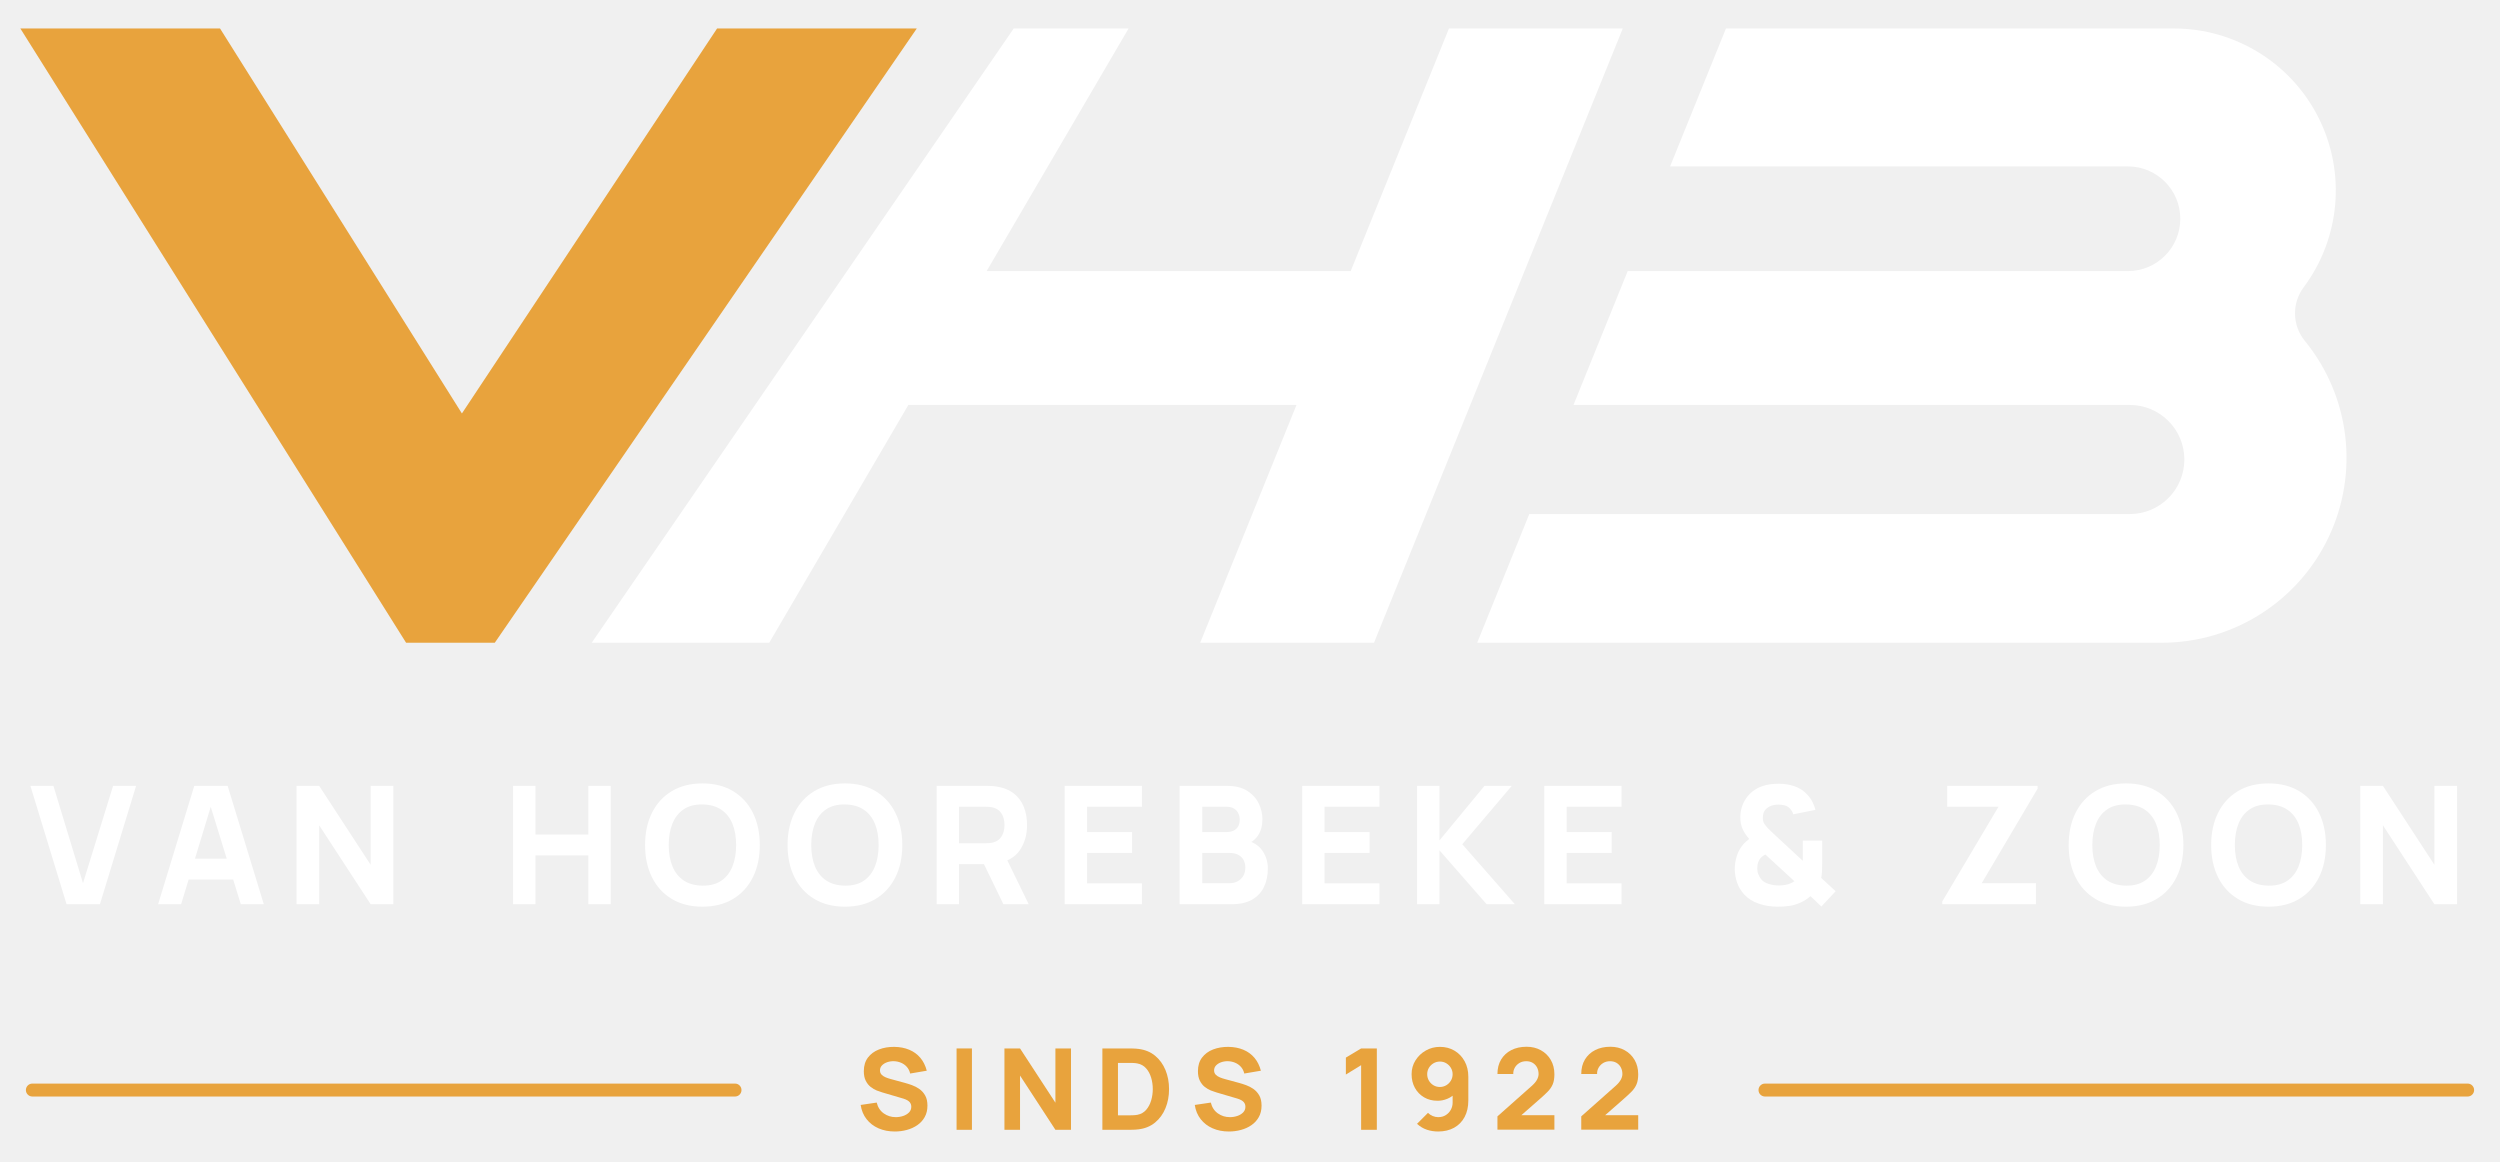
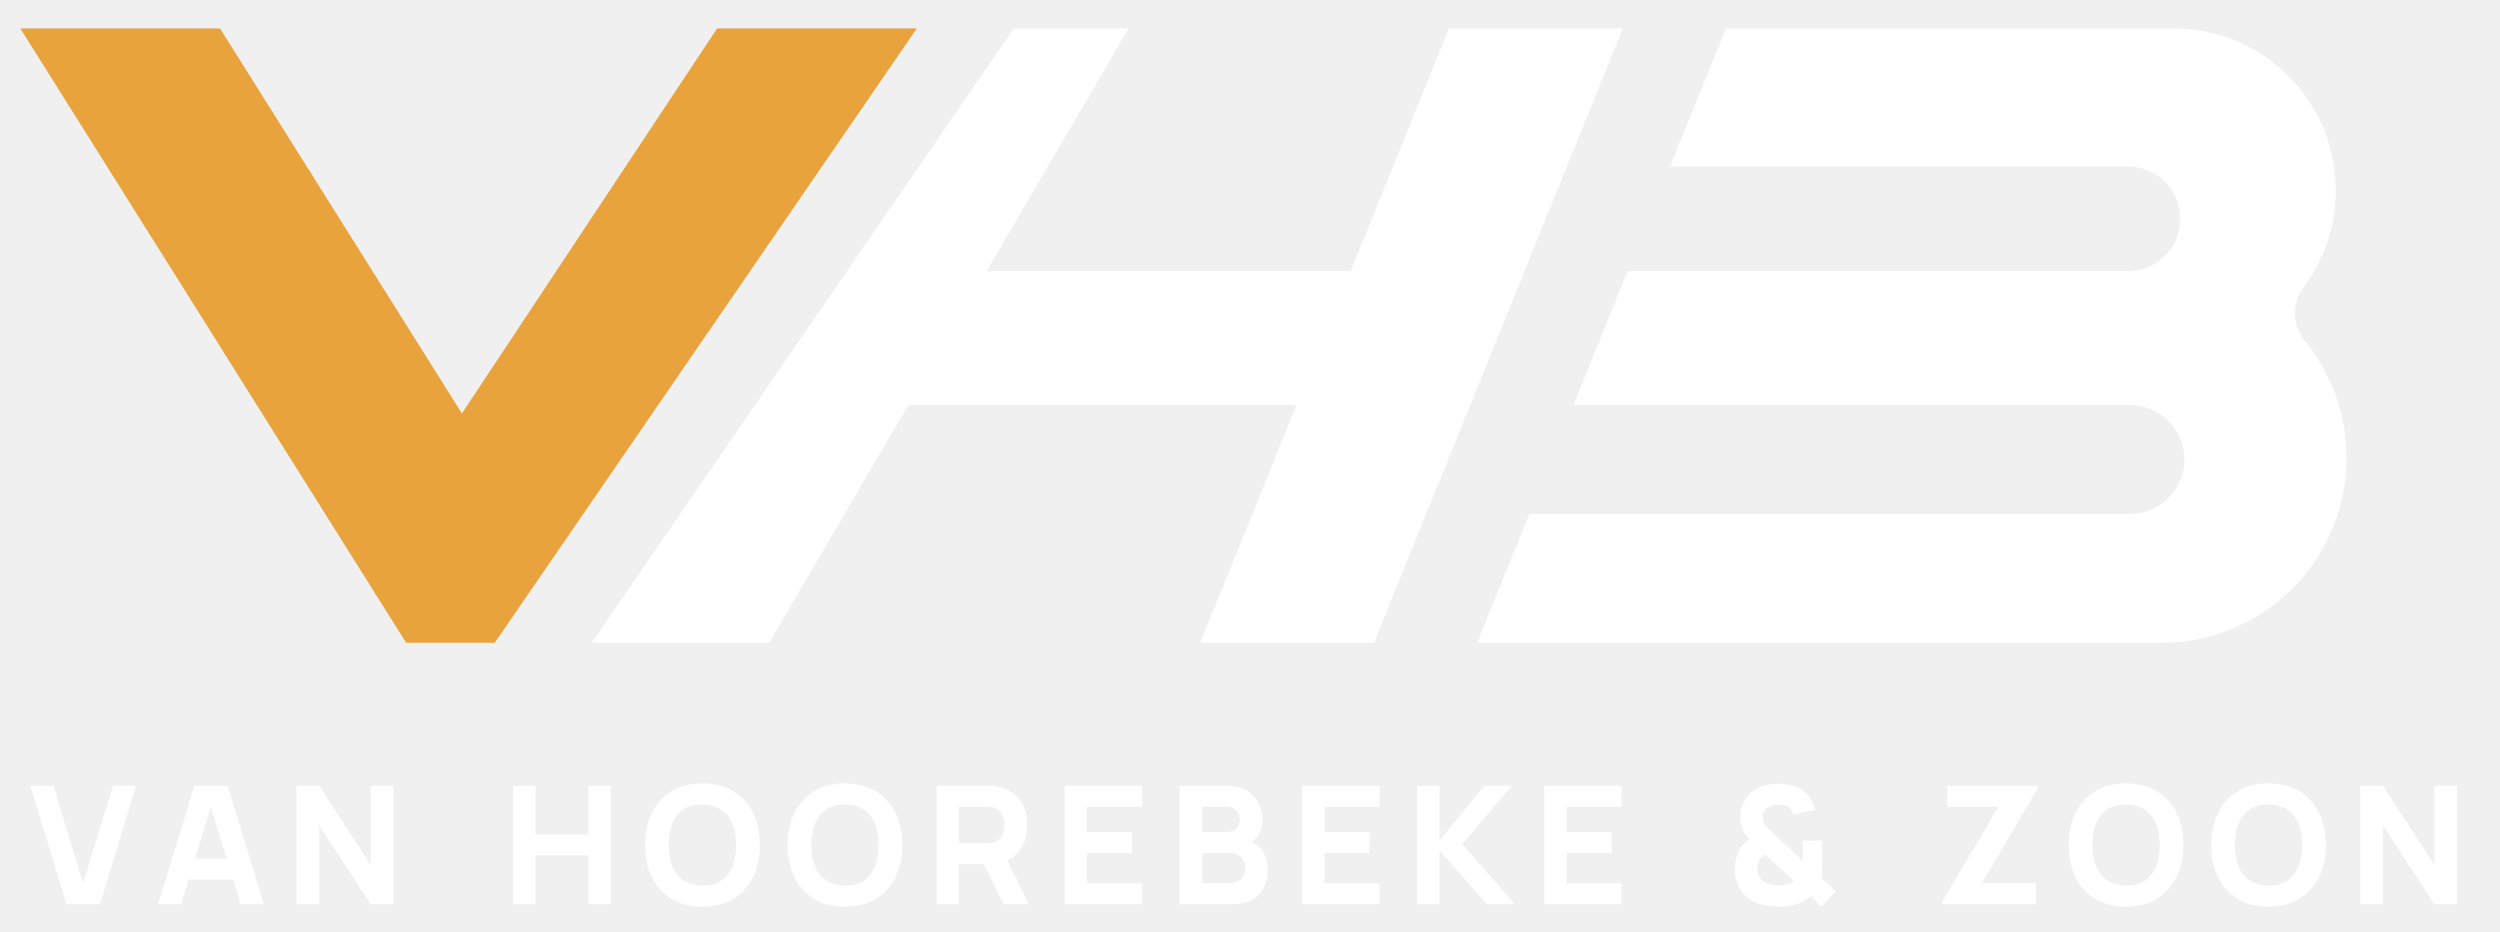
- <svg xmlns="http://www.w3.org/2000/svg" viewBox="48 24 676 314" width="676" height="314">
+ <svg xmlns="http://www.w3.org/2000/svg" viewBox="48 24 676 252" width="676" height="252">
  <path d="M53.5 31.7L157.81 197.8L181.79 197.8L295.9 31.7L241.9 31.7L172.9 135.8L107.5 31.7Z" fill="#E8A33D" />
  <path d="M486.8 31.7L439.8 31.7L413.23 97.3L314.79 97.3L353.17 31.7L322.11 31.7L208 197.8L256 197.8L293.62 133.5L398.57 133.5L372.53 197.8L419.53 197.8Z" fill="#FFFFFF" />
  <path d="M514.7 31.7L635.8 31.7A43.8 43.8 0 0 1 670.87 101.74A11.77 11.77 0 0 0 671.24 116.19A50 50 0 0 1 632.5 197.8L447.43 197.8L461.52 163L623.9 163A14.75 14.75 0 0 0 623.9 133.5L473.47 133.5L488.13 97.3L623.4 97.3A14.15 14.15 0 0 0 623.4 69L499.59 69Z" fill="#FFFFFF" />
  <path transform="translate(56.000,268.5) scale(0.022222,-0.022222)" d="M450 0 10 1440H290L650 256L1016 1440H1296L856 0Z" fill="#FFFFFF" />
  <path transform="translate(89.866,268.5) scale(0.022222,-0.022222)" d="M40 0 480 1440H886L1326 0H1046L654 1270H706L320 0ZM304 300V554H1064V300Z" fill="#FFFFFF" />
  <path transform="translate(125.065,268.5) scale(0.022222,-0.022222)" d="M140 0V1440H416L1042 480V1440H1318V0H1042L416 960V0Z" fill="#FFFFFF" />
  <path transform="translate(183.628,268.5) scale(0.022222,-0.022222)" d="M140 0V1440H412V848H1056V1440H1328V0H1056V594H412V0Z" fill="#FFFFFF" />
  <path transform="translate(221.094,268.5) scale(0.022222,-0.022222)" d="M758 -30Q542 -30 385.5 64.0Q229 158 144.5 327.0Q60 496 60 720Q60 944 144.5 1113.0Q229 1282 385.5 1376.0Q542 1470 758 1470Q974 1470 1130.5 1376.0Q1287 1282 1371.5 1113.0Q1456 944 1456 720Q1456 496 1371.5 327.0Q1287 158 1130.5 64.0Q974 -30 758 -30ZM758 226Q895 224 986.0 285.0Q1077 346 1122.5 458.0Q1168 570 1168 720Q1168 870 1122.5 980.0Q1077 1090 986.0 1151.0Q895 1212 758 1214Q621 1216 530.0 1155.0Q439 1094 393.5 982.0Q348 870 348 720Q348 570 393.5 460.0Q439 350 530.0 289.0Q621 228 758 226Z" fill="#FFFFFF" />
  <path transform="translate(259.626,268.5) scale(0.022222,-0.022222)" d="M758 -30Q542 -30 385.5 64.0Q229 158 144.5 327.0Q60 496 60 720Q60 944 144.5 1113.0Q229 1282 385.5 1376.0Q542 1470 758 1470Q974 1470 1130.5 1376.0Q1287 1282 1371.5 1113.0Q1456 944 1456 720Q1456 496 1371.5 327.0Q1287 158 1130.5 64.0Q974 -30 758 -30ZM758 226Q895 224 986.0 285.0Q1077 346 1122.5 458.0Q1168 570 1168 720Q1168 870 1122.5 980.0Q1077 1090 986.0 1151.0Q895 1212 758 1214Q621 1216 530.0 1155.0Q439 1094 393.5 982.0Q348 870 348 720Q348 570 393.5 460.0Q439 350 530.0 289.0Q621 228 758 226Z" fill="#FFFFFF" />
  <path transform="translate(298.159,268.5) scale(0.022222,-0.022222)" d="M140 0V1440H748Q769 1440 804.5 1438.5Q840 1437 868 1432Q997 1412 1079.5 1347.0Q1162 1282 1201.0 1183.5Q1240 1085 1240 964Q1240 783 1150.0 654.5Q1060 526 868 496L748 488H412V0ZM952 0 668 586 948 640 1260 0ZM412 742H736Q757 742 782.0 744.0Q807 746 828 752Q883 767 913.0 802.5Q943 838 954.5 881.5Q966 925 966 964Q966 1003 954.5 1046.5Q943 1090 913.0 1125.5Q883 1161 828 1176Q807 1182 782.0 1184.0Q757 1186 736 1186H412Z" fill="#FFFFFF" />
  <path transform="translate(332.780,268.5) scale(0.022222,-0.022222)" d="M140 0V1440H1080V1186H412V878H960V624H412V254H1080V0Z" fill="#FFFFFF" />
  <path transform="translate(363.846,268.5) scale(0.022222,-0.022222)" d="M140 0V1440H716Q870 1440 965.0 1378.5Q1060 1317 1104.0 1224.0Q1148 1131 1148 1036Q1148 915 1093.5 835.0Q1039 755 944 728V778Q1079 750 1146.5 653.0Q1214 556 1214 436Q1214 307 1166.5 209.0Q1119 111 1022.0 55.5Q925 0 778 0ZM416 256H750Q805 256 848.0 279.5Q891 303 915.5 345.5Q940 388 940 446Q940 497 919.0 537.0Q898 577 855.5 600.5Q813 624 750 624H416ZM416 878H712Q758 878 794.0 894.0Q830 910 851.0 943.5Q872 977 872 1030Q872 1096 831.0 1141.0Q790 1186 712 1186H416Z" fill="#FFFFFF" />
  <path transform="translate(397.001,268.5) scale(0.022222,-0.022222)" d="M140 0V1440H1080V1186H412V878H960V624H412V254H1080V0Z" fill="#FFFFFF" />
  <path transform="translate(428.067,268.5) scale(0.022222,-0.022222)" d="M140 0V1440H412V776L960 1440H1292L690 730L1330 0H986L412 656V0Z" fill="#FFFFFF" />
  <path transform="translate(462.466,268.5) scale(0.022222,-0.022222)" d="M140 0V1440H1080V1186H412V878H960V624H412V254H1080V0Z" fill="#FFFFFF" />
  <path transform="translate(514.851,268.5) scale(0.022222,-0.022222)" d="M622 -30Q502 -30 394.0 6.0Q286 42 214 120Q156 185 129.5 260.0Q103 335 100 422Q100 508 125.0 586.5Q150 665 202 726Q219 746 238.0 762.5Q257 779 276 794Q222 856 195.0 916.5Q168 977 168 1056Q168 1187 239.5 1290.0Q311 1393 434 1436Q485 1454 537.0 1460.0Q589 1466 638 1466Q737 1466 827.0 1435.5Q917 1405 980 1336Q1019 1296 1044.5 1247.0Q1070 1198 1082 1148L812 1094Q800 1136 770 1166Q742 1195 704.0 1203.5Q666 1212 630 1212Q573 1212 530 1192Q485 1171 463.5 1137.0Q442 1103 442 1052Q442 1006 460.0 979.0Q478 952 502 926Q519 908 544.5 884.0Q570 860 598 834L928 528Q928 545 928.0 568.0Q928 591 928 610V774H1164V500Q1164 454 1162.0 403.5Q1160 353 1152 320L1328 158L1154 -28L1022 98Q965 49 900.5 20.0Q836 -9 770 -20Q728 -26 693.0 -28.0Q658 -30 622 -30ZM634 228Q657 228 678.0 230.0Q699 232 720 236Q752 242 778.5 253.5Q805 265 826 280L474 604Q453 595 436.5 582.0Q420 569 408 554Q392 532 383.0 503.0Q374 474 374 438Q374 395 387.5 363.5Q401 332 420 306Q453 264 516.0 246.0Q579 228 634 228Z" fill="#FFFFFF" />
  <path transform="translate(570.969,268.5) scale(0.022222,-0.022222)" d="M100 0V34L784 1186H160V1440H1260V1406L580 256H1240V0Z" fill="#FFFFFF" />
  <path transform="translate(606.035,268.5) scale(0.022222,-0.022222)" d="M758 -30Q542 -30 385.5 64.0Q229 158 144.5 327.0Q60 496 60 720Q60 944 144.5 1113.0Q229 1282 385.5 1376.0Q542 1470 758 1470Q974 1470 1130.5 1376.0Q1287 1282 1371.5 1113.0Q1456 944 1456 720Q1456 496 1371.5 327.0Q1287 158 1130.5 64.0Q974 -30 758 -30ZM758 226Q895 224 986.0 285.0Q1077 346 1122.5 458.0Q1168 570 1168 720Q1168 870 1122.5 980.0Q1077 1090 986.0 1151.0Q895 1212 758 1214Q621 1216 530.0 1155.0Q439 1094 393.5 982.0Q348 870 348 720Q348 570 393.5 460.0Q439 350 530.0 289.0Q621 228 758 226Z" fill="#FFFFFF" />
  <path transform="translate(644.567,268.5) scale(0.022222,-0.022222)" d="M758 -30Q542 -30 385.5 64.0Q229 158 144.5 327.0Q60 496 60 720Q60 944 144.5 1113.0Q229 1282 385.5 1376.0Q542 1470 758 1470Q974 1470 1130.5 1376.0Q1287 1282 1371.5 1113.0Q1456 944 1456 720Q1456 496 1371.5 327.0Q1287 158 1130.5 64.0Q974 -30 758 -30ZM758 226Q895 224 986.0 285.0Q1077 346 1122.5 458.0Q1168 570 1168 720Q1168 870 1122.5 980.0Q1077 1090 986.0 1151.0Q895 1212 758 1214Q621 1216 530.0 1155.0Q439 1094 393.5 982.0Q348 870 348 720Q348 570 393.5 460.0Q439 350 530.0 289.0Q621 228 758 226Z" fill="#FFFFFF" />
  <path transform="translate(683.100,268.5) scale(0.022222,-0.022222)" d="M140 0V1440H416L1042 480V1440H1318V0H1042L416 960V0Z" fill="#FFFFFF" />
-   <rect x="55" y="317.0" width="193.50" height="3.5" rx="1.75" fill="#E8A33D" />
-   <rect x="523.50" y="317.0" width="193.50" height="3.5" rx="1.75" fill="#E8A33D" />
-   <path transform="translate(279.500,329.5) scale(0.015278,-0.015278)" d="M684 -30Q524 -30 395.5 26.5Q267 83 184.5 188.5Q102 294 80 440L364 482Q394 358 488.0 291.0Q582 224 702 224Q769 224 832.0 245.0Q895 266 935.5 307.0Q976 348 976 408Q976 430 969.5 450.5Q963 471 948.0 489.0Q933 507 905.5 523.0Q878 539 836 552L462 662Q420 674 364.5 696.0Q309 718 257.0 759.0Q205 800 170.5 867.5Q136 935 136 1038Q136 1183 209.0 1279.0Q282 1375 404.0 1422.0Q526 1469 674 1468Q823 1466 940.0 1417.0Q1057 1368 1136.0 1274.5Q1215 1181 1250 1046L956 996Q940 1066 897.0 1114.0Q854 1162 794.5 1187.0Q735 1212 670 1214Q606 1216 549.5 1196.5Q493 1177 457.5 1140.0Q422 1103 422 1052Q422 1005 451.0 975.5Q480 946 524.0 928.0Q568 910 614 898L864 830Q920 815 988.0 790.5Q1056 766 1118.5 722.5Q1181 679 1221.5 608.0Q1262 537 1262 428Q1262 312 1213.5 225.5Q1165 139 1083.0 82.5Q1001 26 897.5 -2.0Q794 -30 684 -30Z" fill="#E8A33D" />
-   <path transform="translate(304.210,329.5) scale(0.015278,-0.015278)" d="M160 0V1440H432V0Z" fill="#E8A33D" />
-   <path transform="translate(317.462,329.5) scale(0.015278,-0.015278)" d="M140 0V1440H416L1042 480V1440H1318V0H1042L416 960V0Z" fill="#E8A33D" />
-   <path transform="translate(343.944,329.5) scale(0.015278,-0.015278)" d="M140 0V1440H606Q623 1440 676.0 1439.0Q729 1438 778 1432Q952 1411 1073.0 1311.0Q1194 1211 1257.0 1057.0Q1320 903 1320 720Q1320 537 1257.0 383.0Q1194 229 1073.0 129.0Q952 29 778 8Q729 2 676.0 1.0Q623 0 606 0ZM416 256H606Q633 256 679.0 257.5Q725 259 762 266Q856 285 915.5 354.0Q975 423 1003.5 520.0Q1032 617 1032 720Q1032 828 1002.5 925.0Q973 1022 913.0 1089.0Q853 1156 762 1174Q725 1182 679.0 1183.0Q633 1184 606 1184H416Z" fill="#E8A33D" />
-   <path transform="translate(369.845,329.5) scale(0.015278,-0.015278)" d="M684 -30Q524 -30 395.5 26.5Q267 83 184.5 188.5Q102 294 80 440L364 482Q394 358 488.0 291.0Q582 224 702 224Q769 224 832.0 245.0Q895 266 935.5 307.0Q976 348 976 408Q976 430 969.5 450.5Q963 471 948.0 489.0Q933 507 905.5 523.0Q878 539 836 552L462 662Q420 674 364.5 696.0Q309 718 257.0 759.0Q205 800 170.5 867.5Q136 935 136 1038Q136 1183 209.0 1279.0Q282 1375 404.0 1422.0Q526 1469 674 1468Q823 1466 940.0 1417.0Q1057 1368 1136.0 1274.5Q1215 1181 1250 1046L956 996Q940 1066 897.0 1114.0Q854 1162 794.5 1187.0Q735 1212 670 1214Q606 1216 549.5 1196.5Q493 1177 457.5 1140.0Q422 1103 422 1052Q422 1005 451.0 975.5Q480 946 524.0 928.0Q568 910 614 898L864 830Q920 815 988.0 790.5Q1056 766 1118.5 722.5Q1181 679 1221.5 608.0Q1262 537 1262 428Q1262 312 1213.5 225.5Q1165 139 1083.0 82.5Q1001 26 897.5 -2.0Q794 -30 684 -30Z" fill="#E8A33D" />
-   <path transform="translate(410.090,329.5) scale(0.015278,-0.015278)" d="M390 0V1144L120 978V1278L390 1440H668V0Z" fill="#E8A33D" />
-   <path transform="translate(428.169,329.5) scale(0.015278,-0.015278)" d="M602 1468Q745 1468 858.5 1401.0Q972 1334 1038.0 1214.5Q1104 1095 1104 938V520Q1104 350 1038.0 226.5Q972 103 852.0 36.5Q732 -30 570 -30Q465 -30 370.5 1.5Q276 33 196 106L390 300Q426 264 473.5 244.0Q521 224 570 224Q648 224 705.5 260.5Q763 297 794.5 355.5Q826 414 826 480V694L872 644Q811 581 729.0 547.5Q647 514 560 514Q424 514 320.5 575.0Q217 636 158.5 742.0Q100 848 100 984Q100 1120 169.0 1229.5Q238 1339 352.0 1403.5Q466 1468 602 1468ZM602 1208Q540 1208 488.5 1178.0Q437 1148 406.5 1097.0Q376 1046 376 984Q376 922 406.0 870.5Q436 819 487.0 788.5Q538 758 600 758Q662 758 713.5 788.5Q765 819 795.5 870.5Q826 922 826 984Q826 1044 796.0 1095.0Q766 1146 715.0 1177.0Q664 1208 602 1208Z" fill="#E8A33D" />
-   <path transform="translate(451.382,329.5) scale(0.015278,-0.015278)" d="M100 2V238L704 774Q772 834 800.0 887.0Q828 940 828 986Q828 1052 801.0 1103.5Q774 1155 725.0 1184.5Q676 1214 610 1214Q541 1214 488.5 1182.5Q436 1151 407.0 1099.5Q378 1048 380 988H100Q100 1136 165.0 1244.0Q230 1352 346.0 1411.0Q462 1470 616 1470Q757 1470 868.5 1408.5Q980 1347 1044.0 1237.0Q1108 1127 1108 982Q1108 875 1078.0 804.5Q1048 734 989.0 674.5Q930 615 844 540L454 198L432 258H1108V2Z" fill="#E8A33D" />
-   <path transform="translate(474.044,329.5) scale(0.015278,-0.015278)" d="M100 2V238L704 774Q772 834 800.0 887.0Q828 940 828 986Q828 1052 801.0 1103.5Q774 1155 725.0 1184.5Q676 1214 610 1214Q541 1214 488.5 1182.5Q436 1151 407.0 1099.5Q378 1048 380 988H100Q100 1136 165.0 1244.0Q230 1352 346.0 1411.0Q462 1470 616 1470Q757 1470 868.5 1408.5Q980 1347 1044.0 1237.0Q1108 1127 1108 982Q1108 875 1078.0 804.5Q1048 734 989.0 674.5Q930 615 844 540L454 198L432 258H1108V2Z" fill="#E8A33D" />
</svg>
